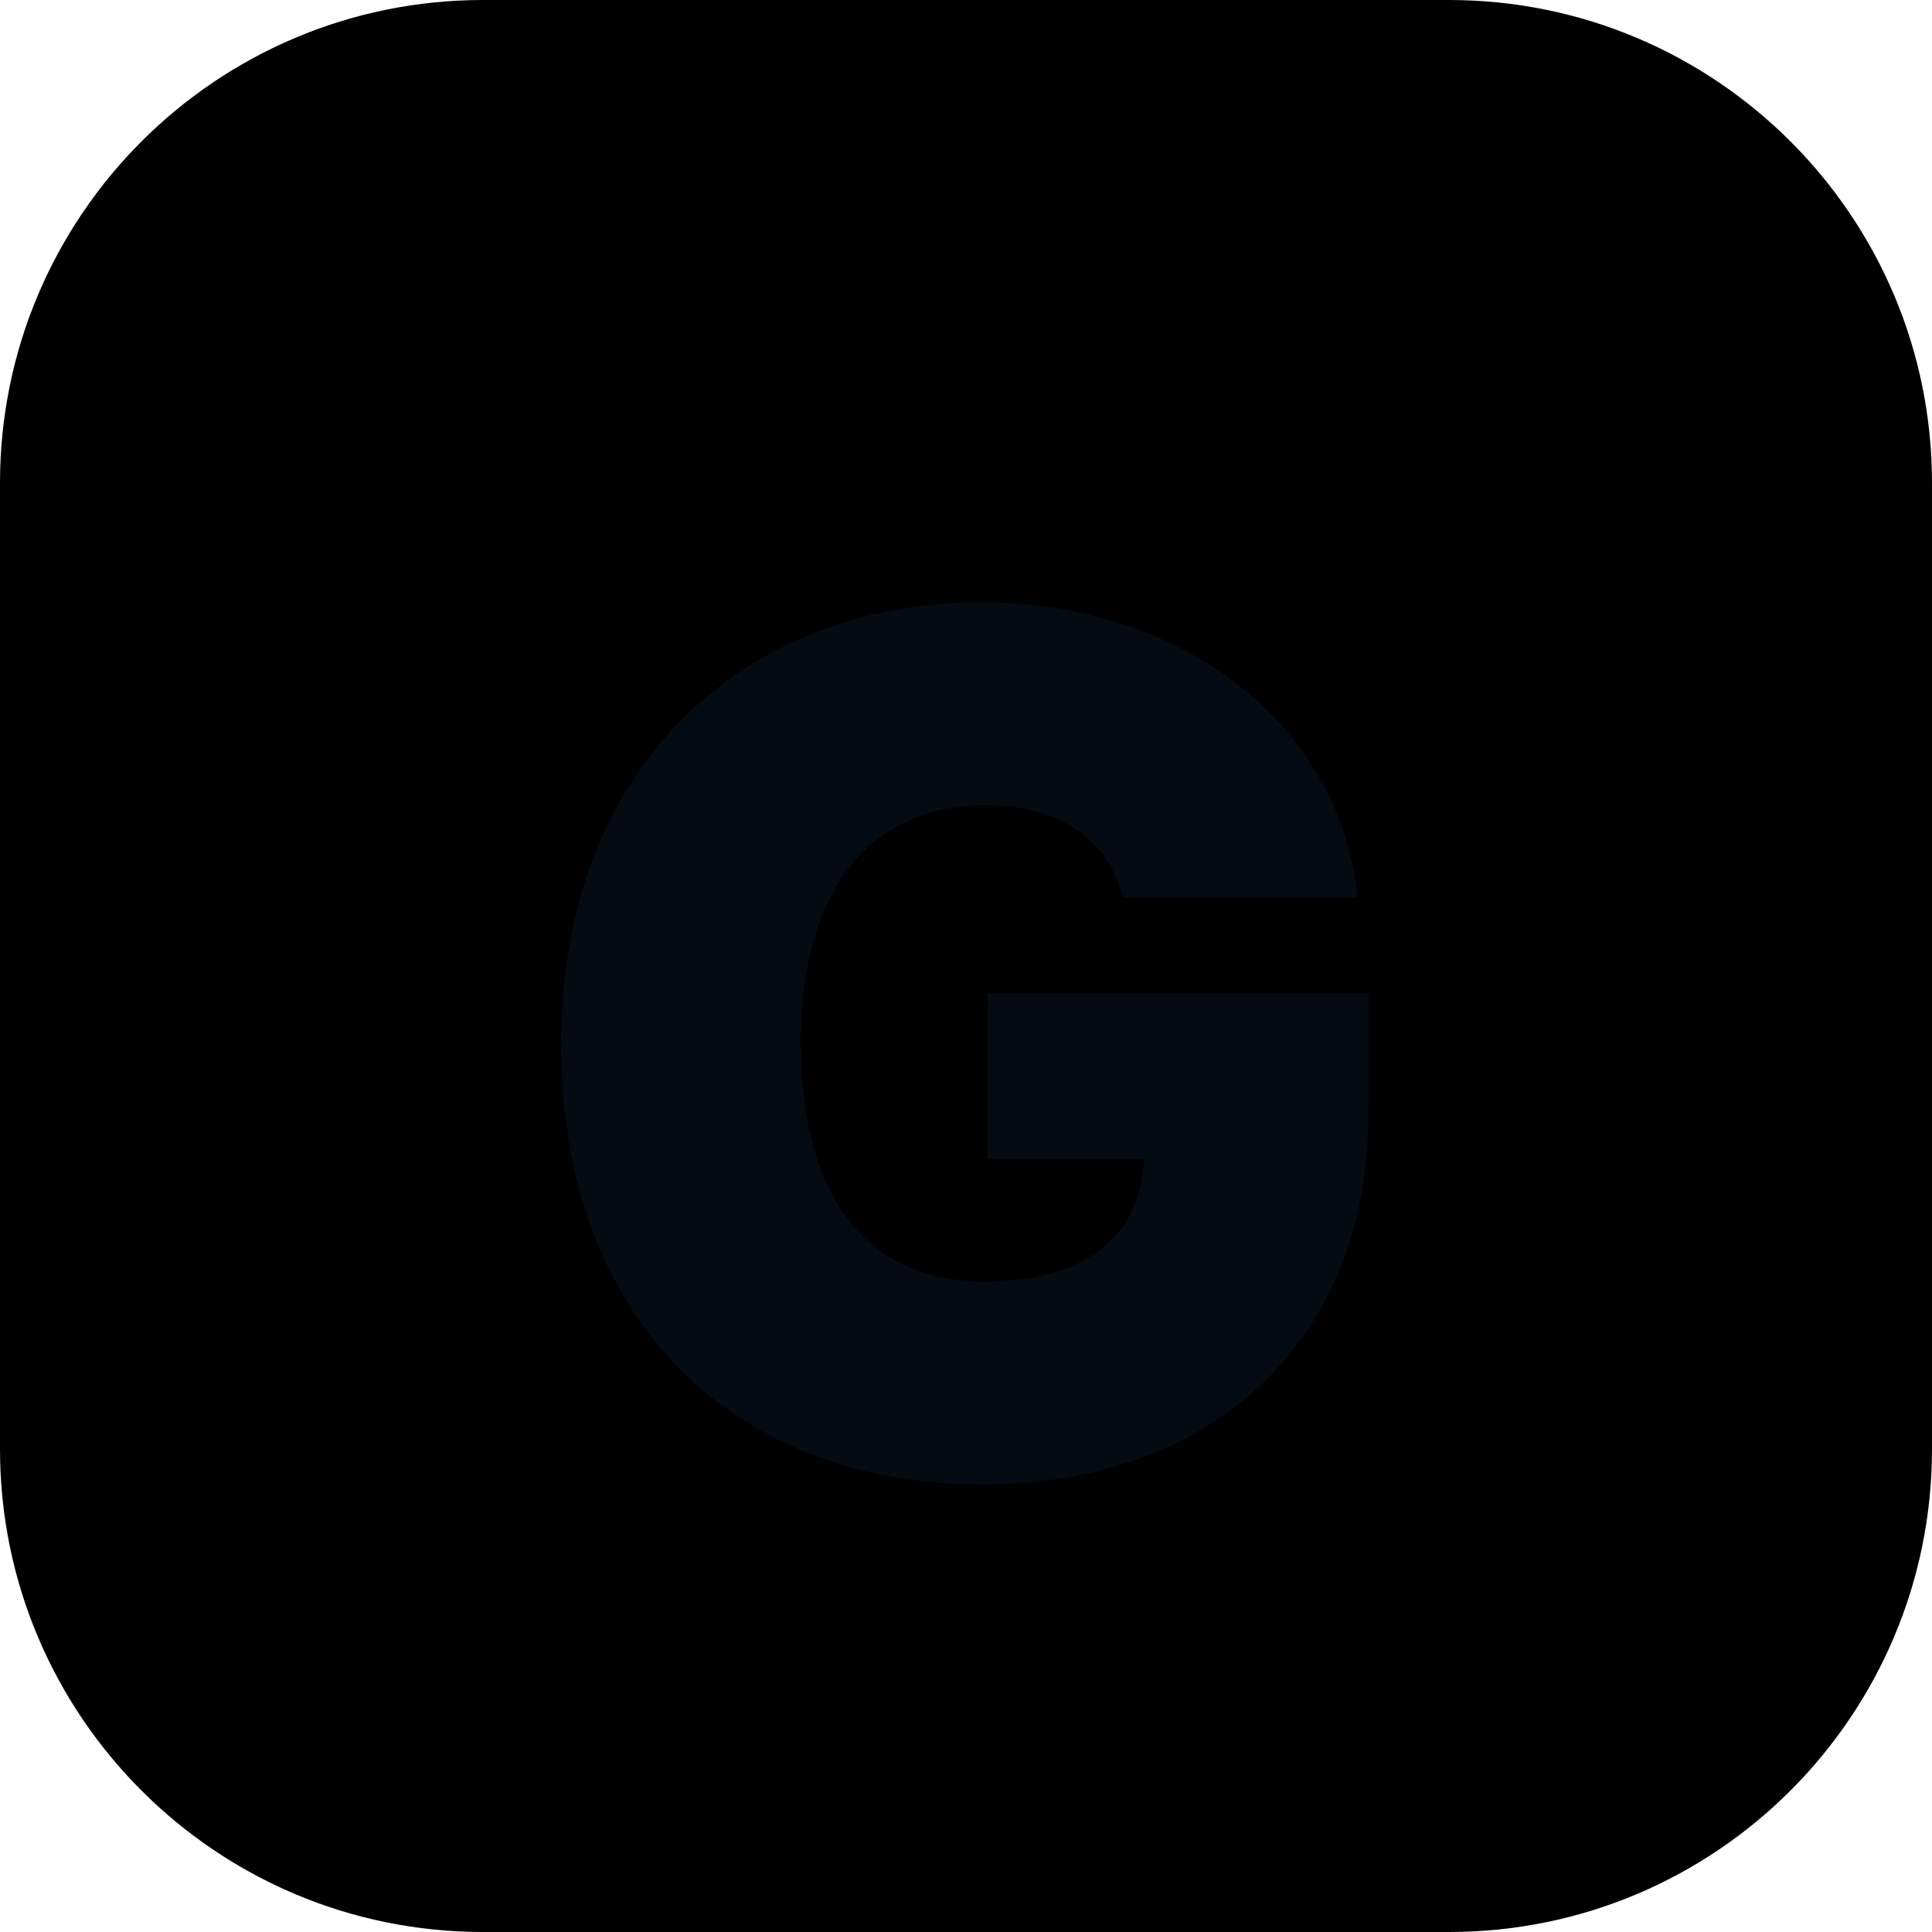
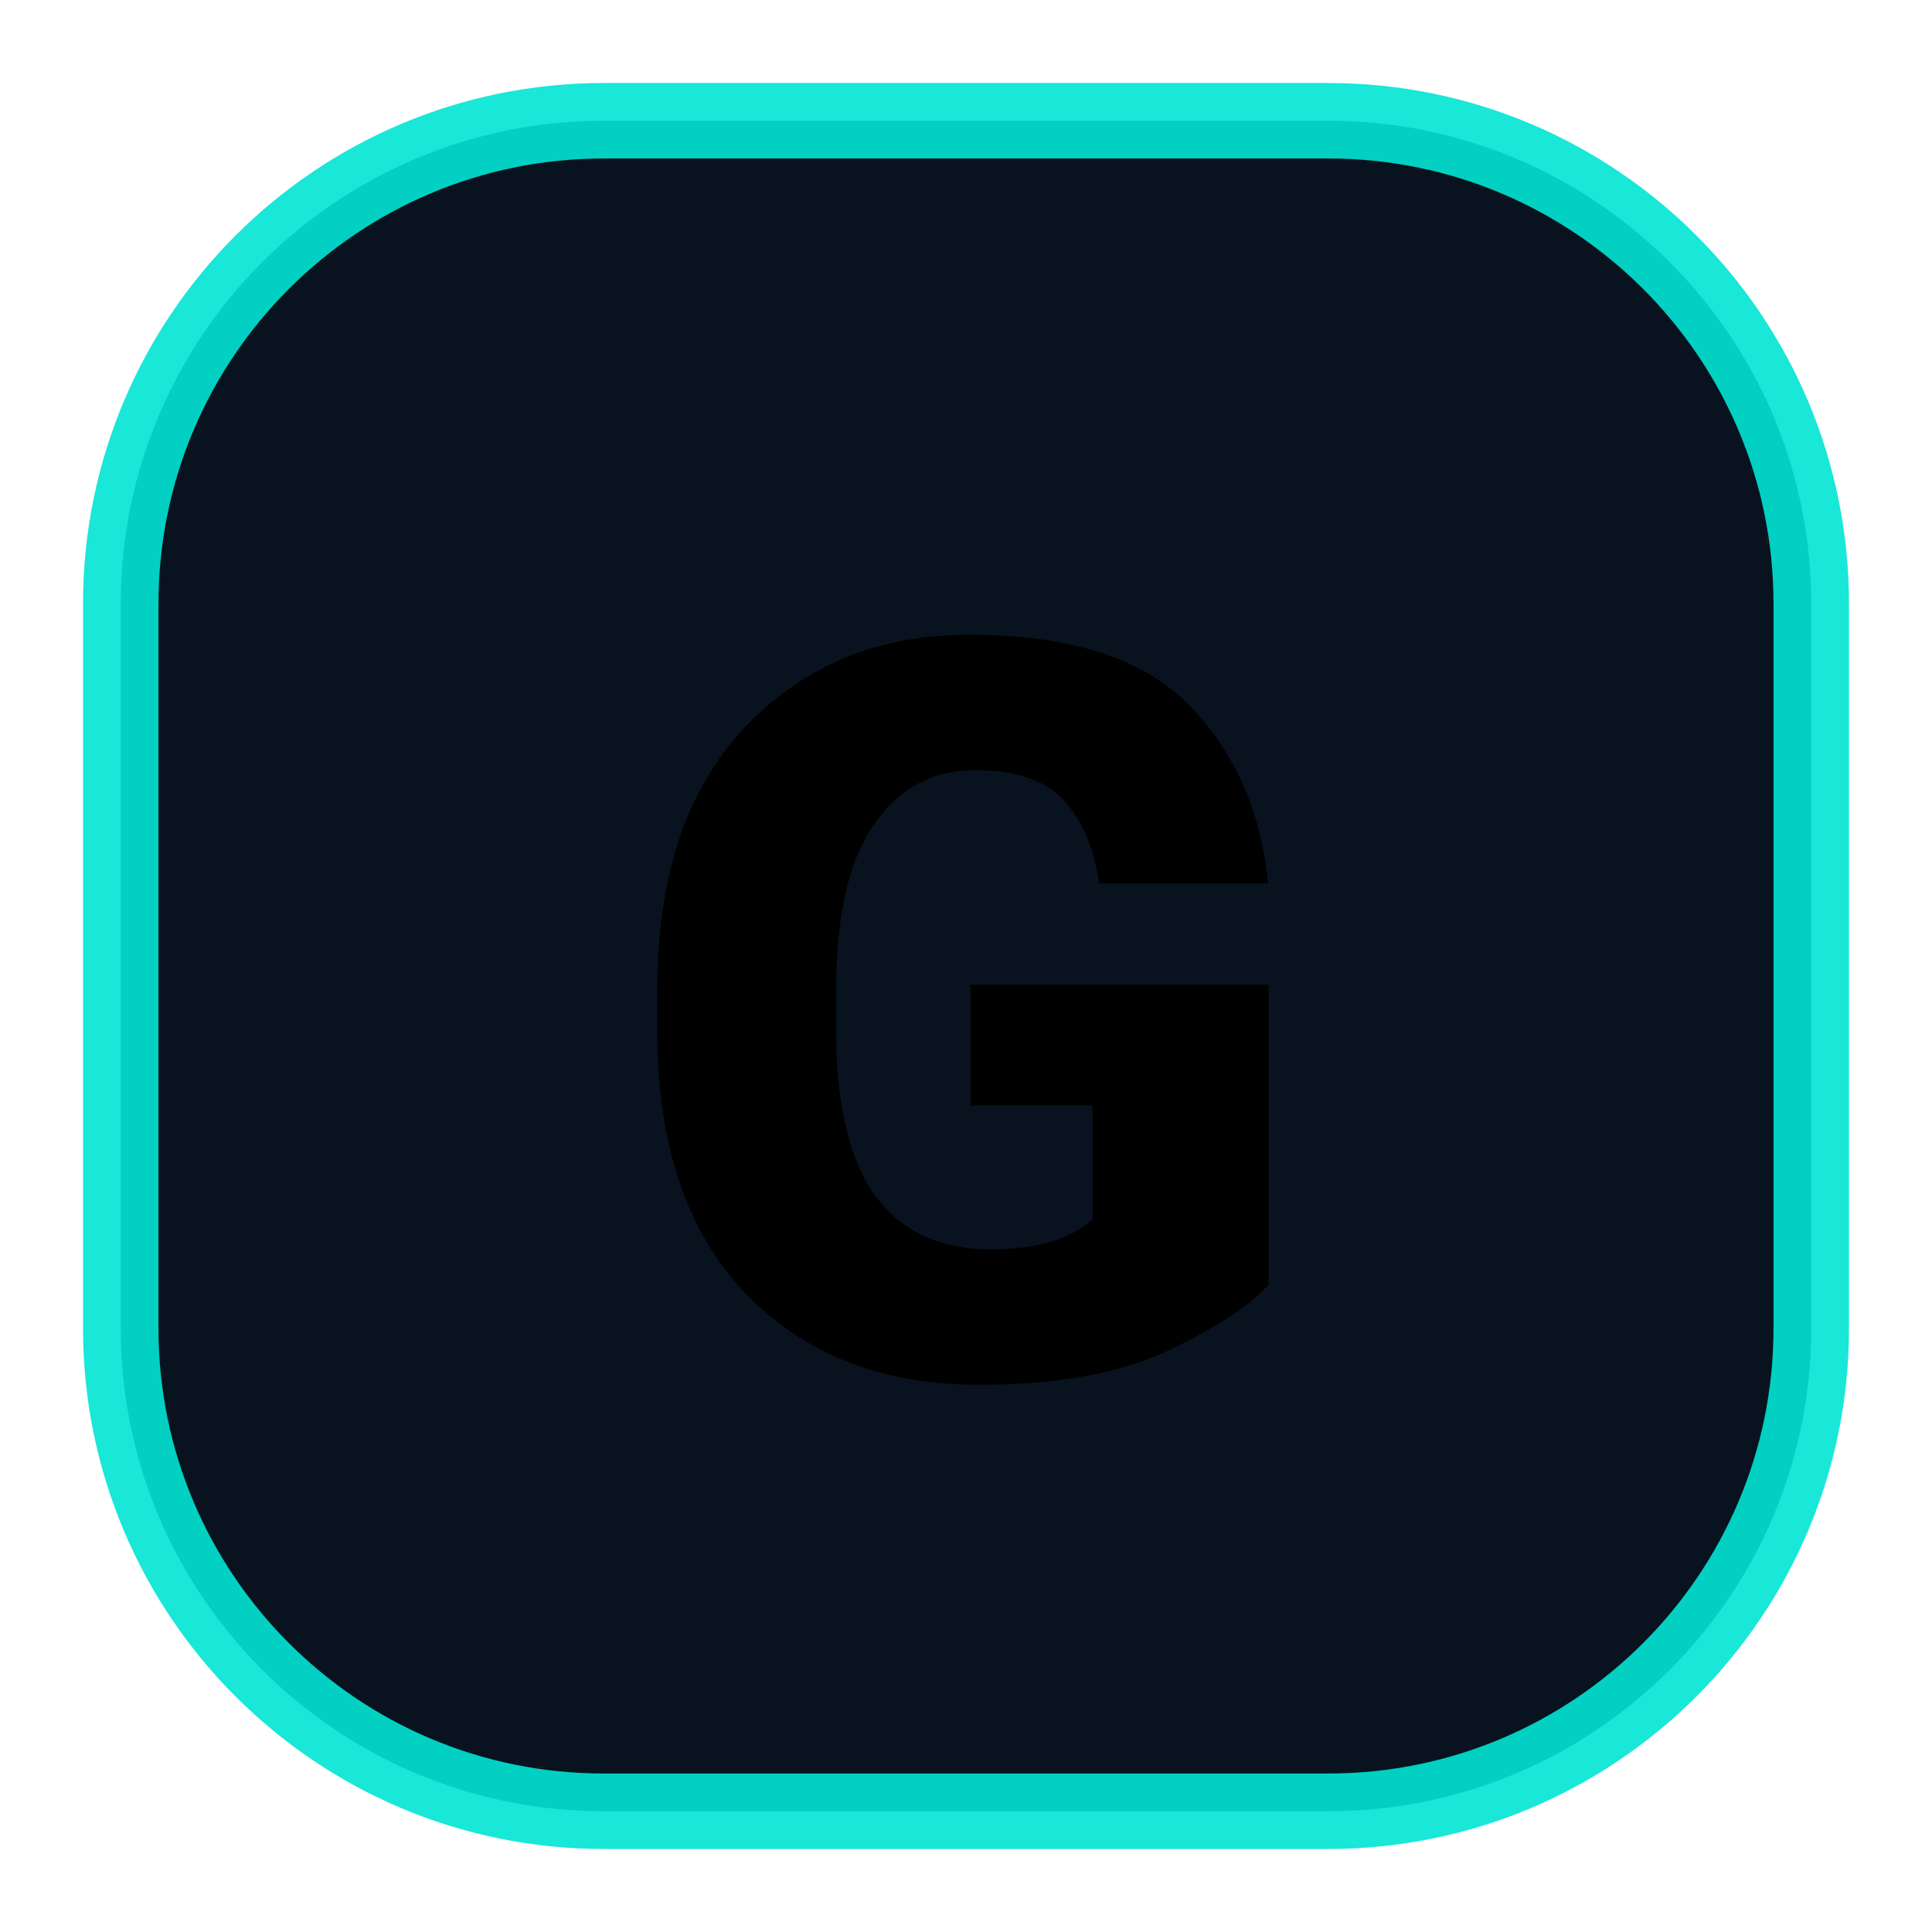
- <svg xmlns="http://www.w3.org/2000/svg" viewBox="0 0 36 36">
+ <svg xmlns="http://www.w3.org/2000/svg" viewBox="0 0 64 64" fill="none">
  <defs>
-     <linearGradient id="brandGrad" x1="0%" y1="0%" x2="100%" y2="100%">
+     <linearGradient id="cyanGrad" x1="0%" y1="0%" x2="100%" y2="100%">
      <stop offset="0%" stopColor="#00E5D4" />
      <stop offset="100%" stopColor="#00C8FF" />
    </linearGradient>
  </defs>
-   <rect width="36" height="36" rx="9" fill="url(#brandGrad)" />
-   <text x="50%" y="54%" dominant-baseline="central" text-anchor="middle" fill="#050B12" font-family="'Arial Black', 'Inter', -apple-system, BlinkMacSystemFont, 'Segoe UI', Roboto, sans-serif" font-weight="900" font-size="22">G</text>
+   <rect x="4" y="4" width="56" height="56" rx="16" fill="#08131F" stroke="#00E5D4" stroke-width="2.5" stroke-opacity="0.9" />
+   <text x="50%" y="53%" dominant-baseline="central" text-anchor="middle" fill="url(#cyanGrad)" font-family="system-ui, -apple-system, BlinkMacSystemFont, 'Segoe UI', Roboto, 'Arial Black', sans-serif" font-weight="900" font-size="34" letter-spacing="-1px">G</text>
</svg>
